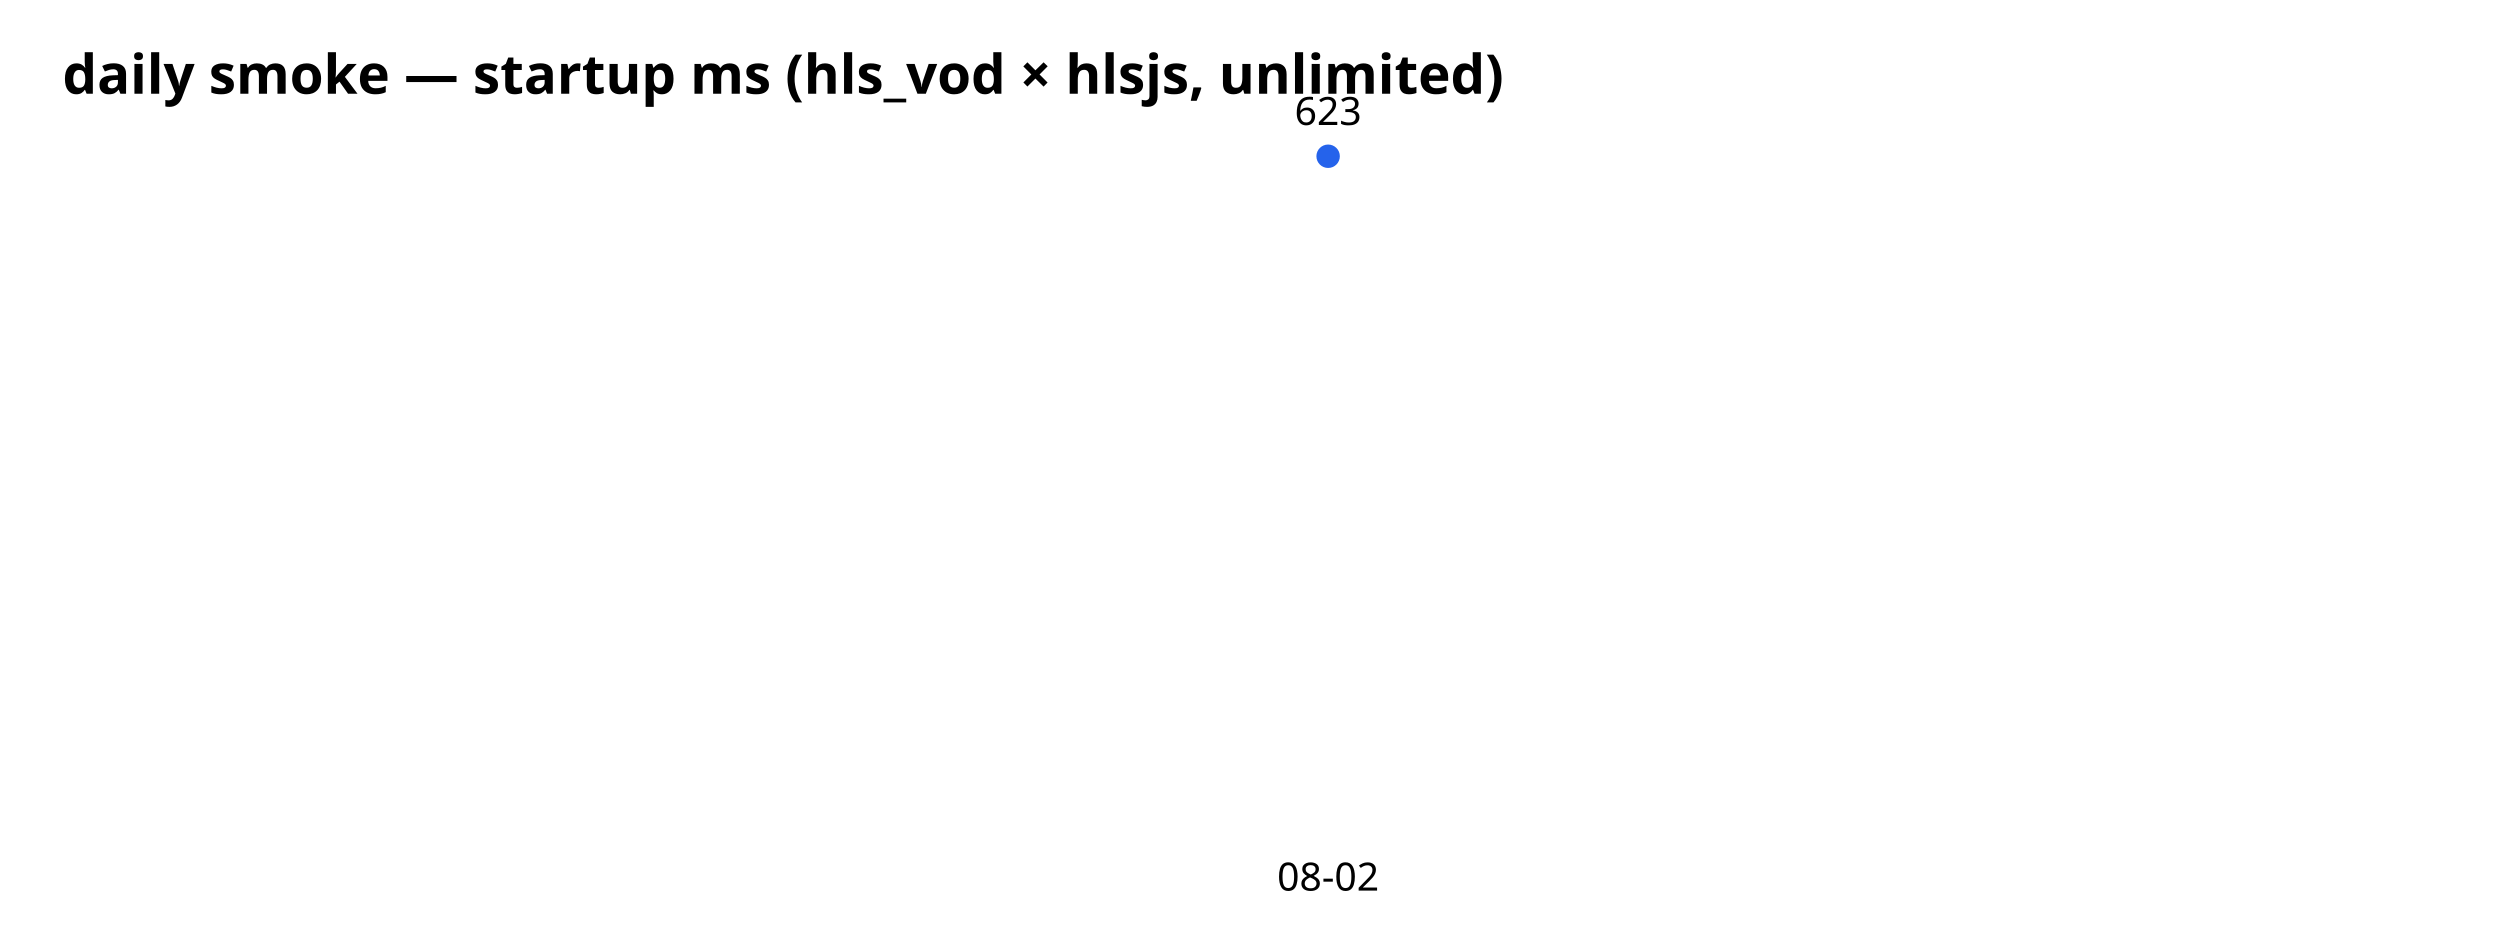
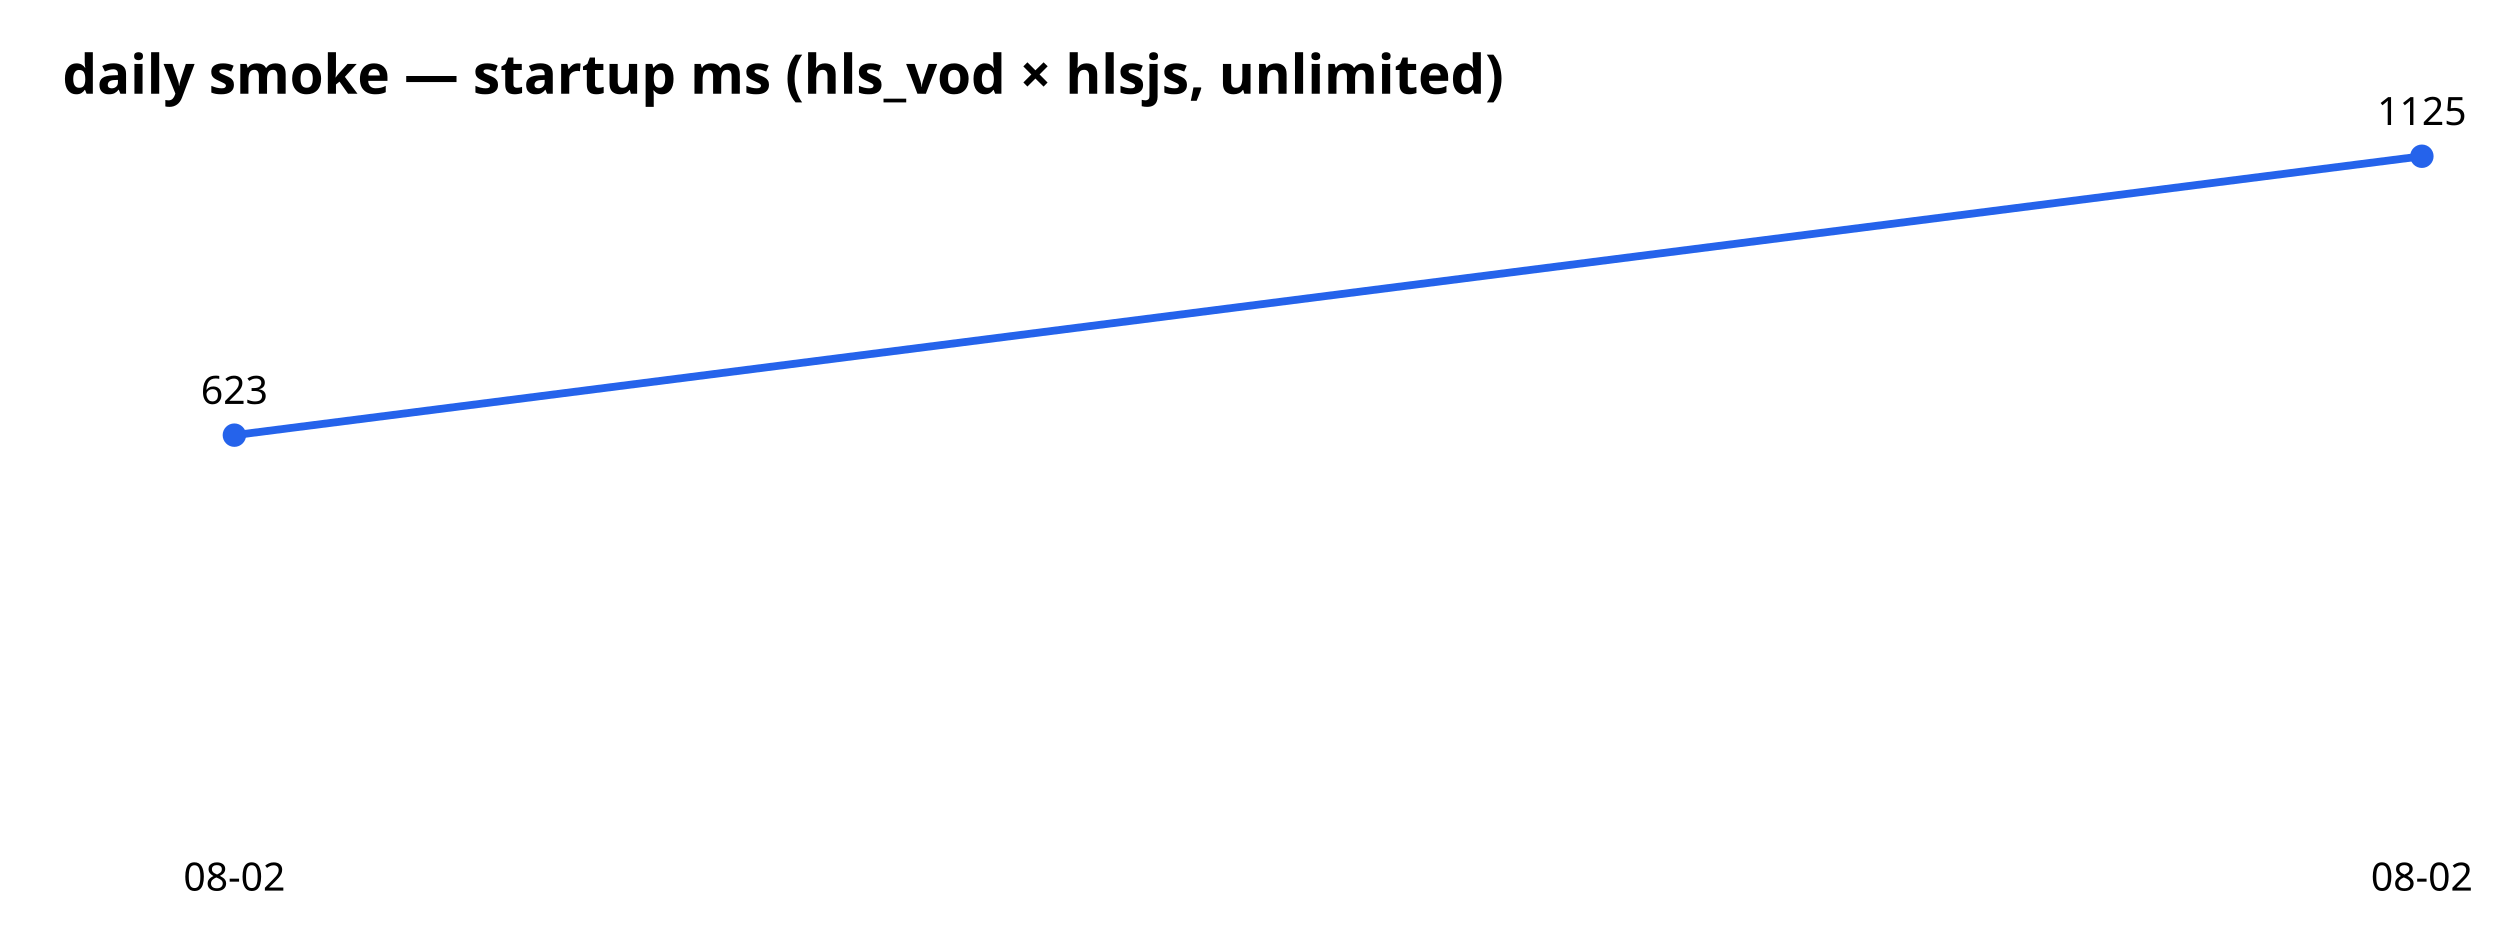
<svg xmlns="http://www.w3.org/2000/svg" width="640" height="240" font-family="sans-serif">
  <text x="16" y="24" font-size="14" font-weight="bold">daily smoke — startup ms (hls_vod × hlsjs, unlimited)</text>
-   <circle cx="340.0" cy="40.0" r="3" fill="#2563eb" />
-   <text x="340.0" y="228" text-anchor="middle" font-size="10">08-02</text>
-   <text x="340.0" y="32.0" text-anchor="middle" font-size="10">623</text>
+   <polyline points="60.0,111.4 620.0,40.0" fill="none" stroke="#2563eb" stroke-width="2" />
+   <circle cx="60.0" cy="111.4" r="3" fill="#2563eb" />
+   <text x="60.0" y="228" text-anchor="middle" font-size="10">08-02</text>
+   <text x="60.0" y="103.4" text-anchor="middle" font-size="10">623</text>
+   <circle cx="620.0" cy="40.0" r="3" fill="#2563eb" />
+   <text x="620.0" y="228" text-anchor="middle" font-size="10">08-02</text>
+   <text x="620.0" y="32.0" text-anchor="middle" font-size="10">1125</text>
</svg>
